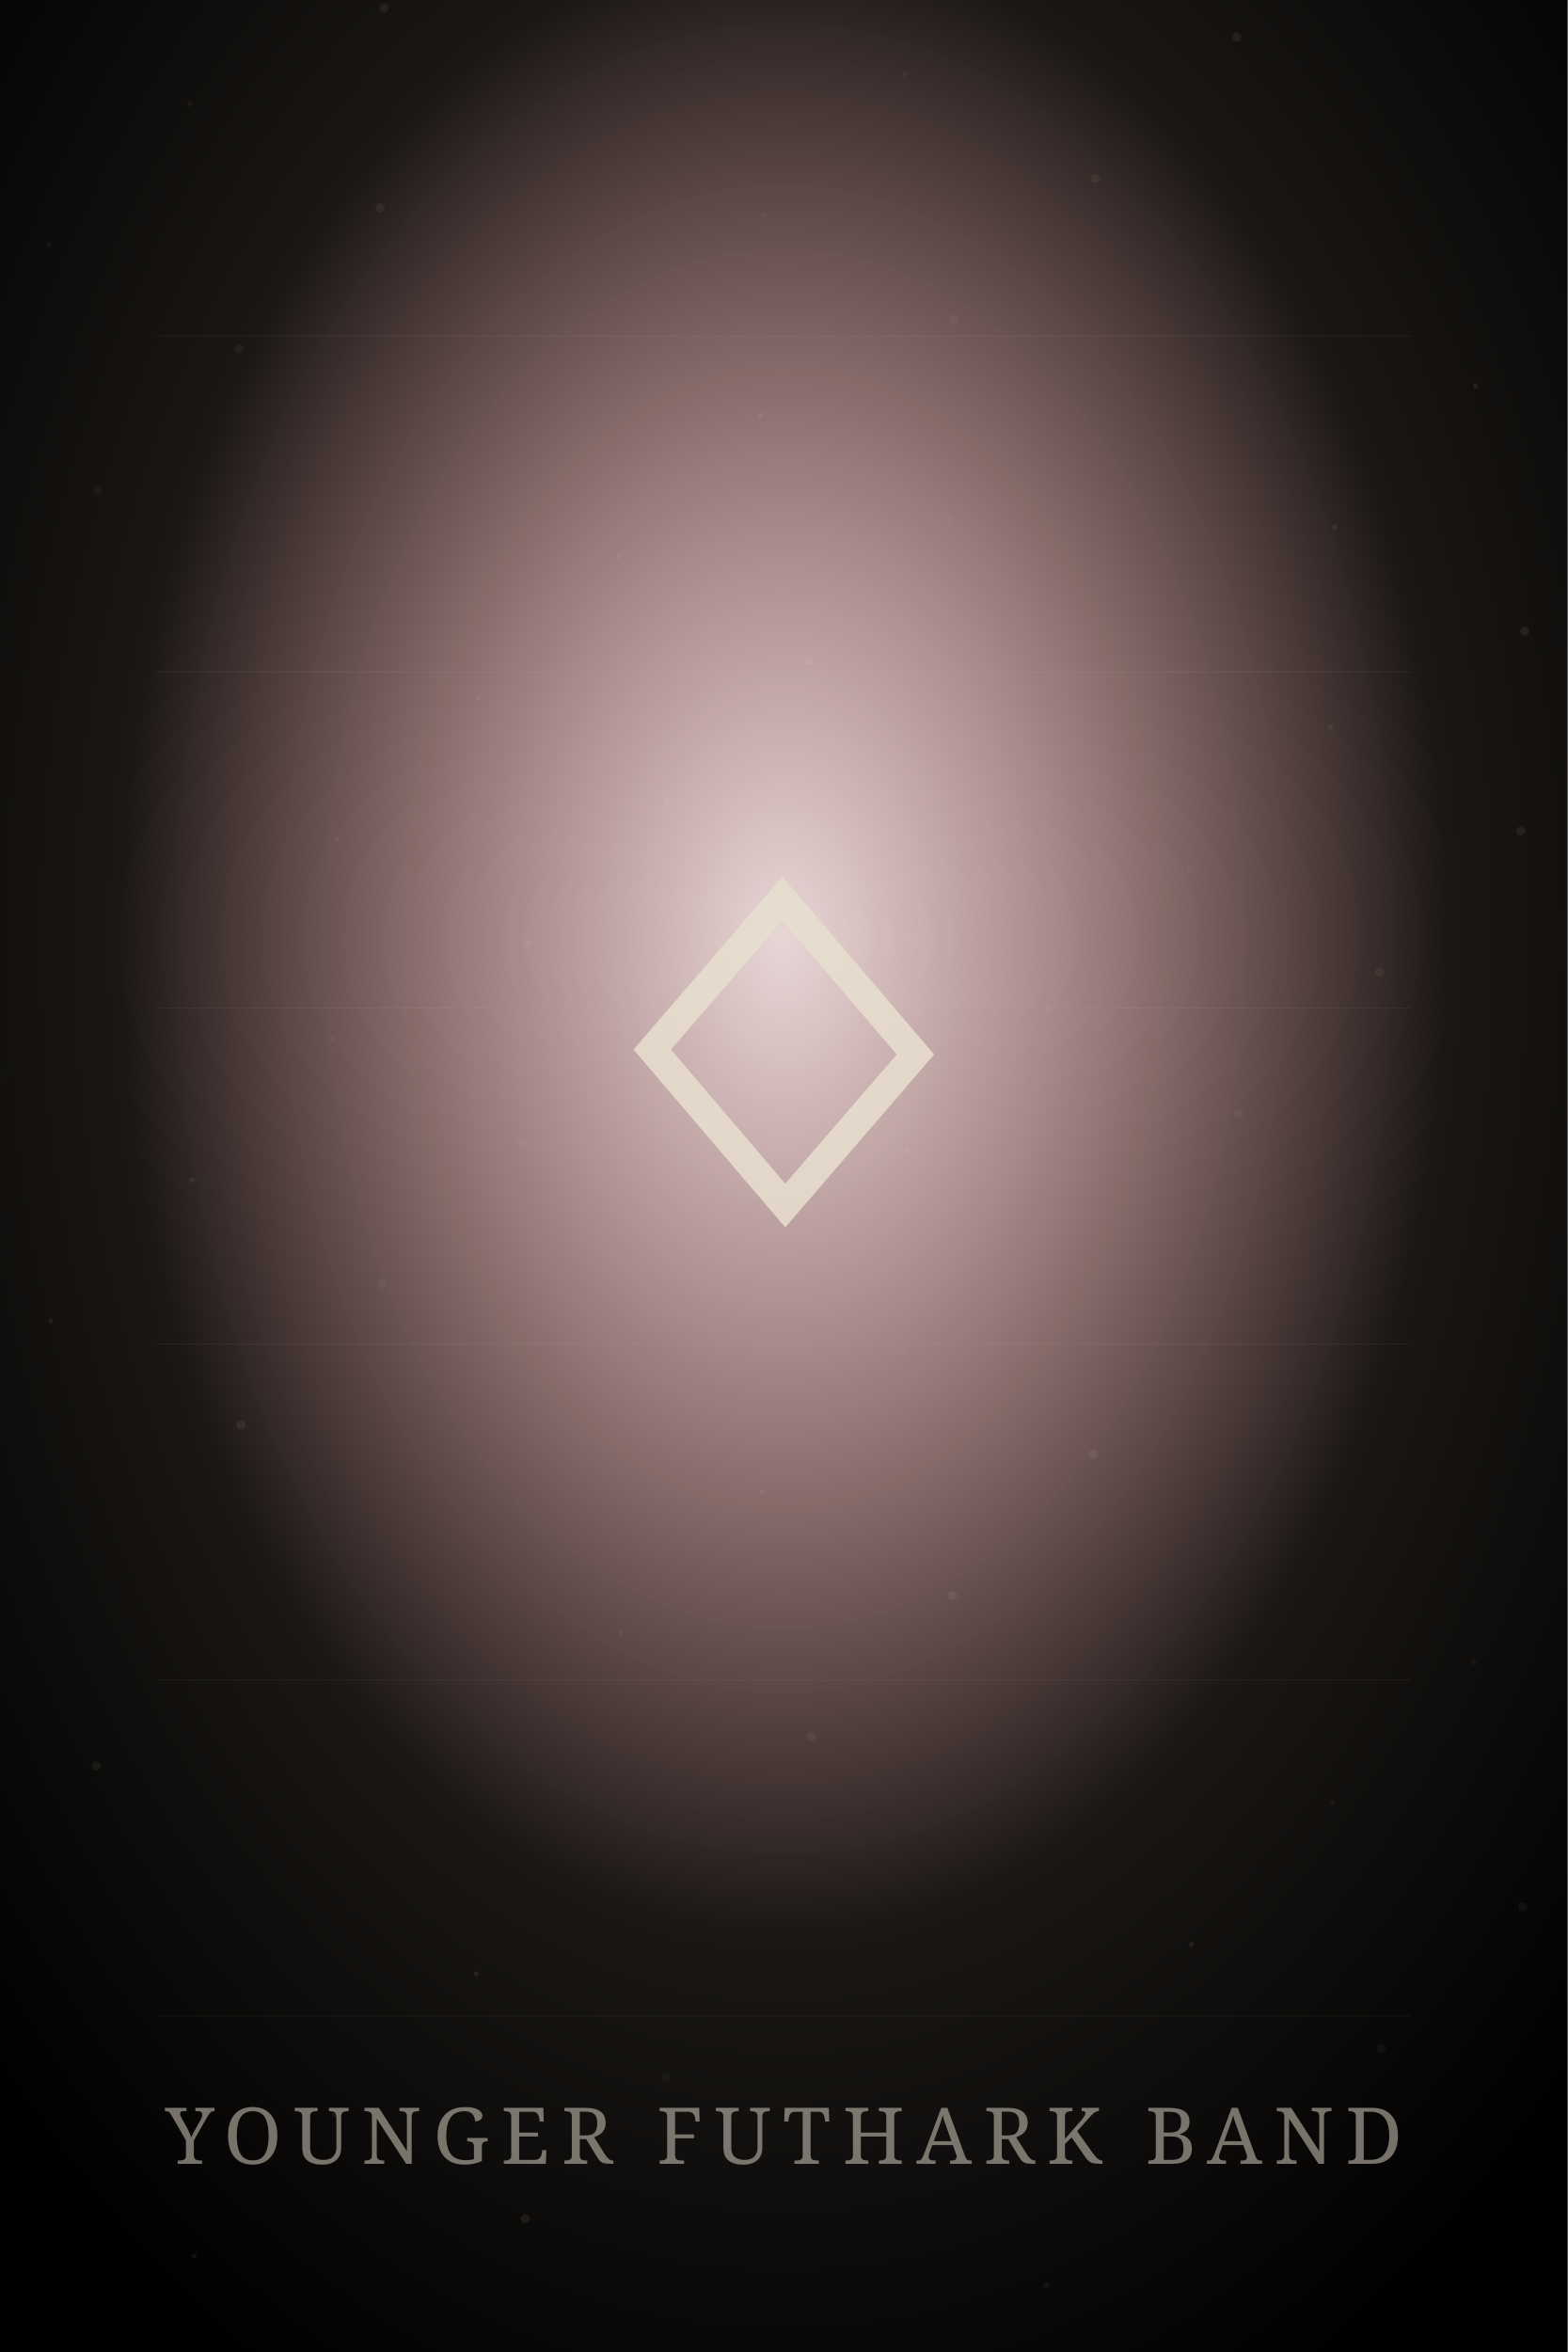
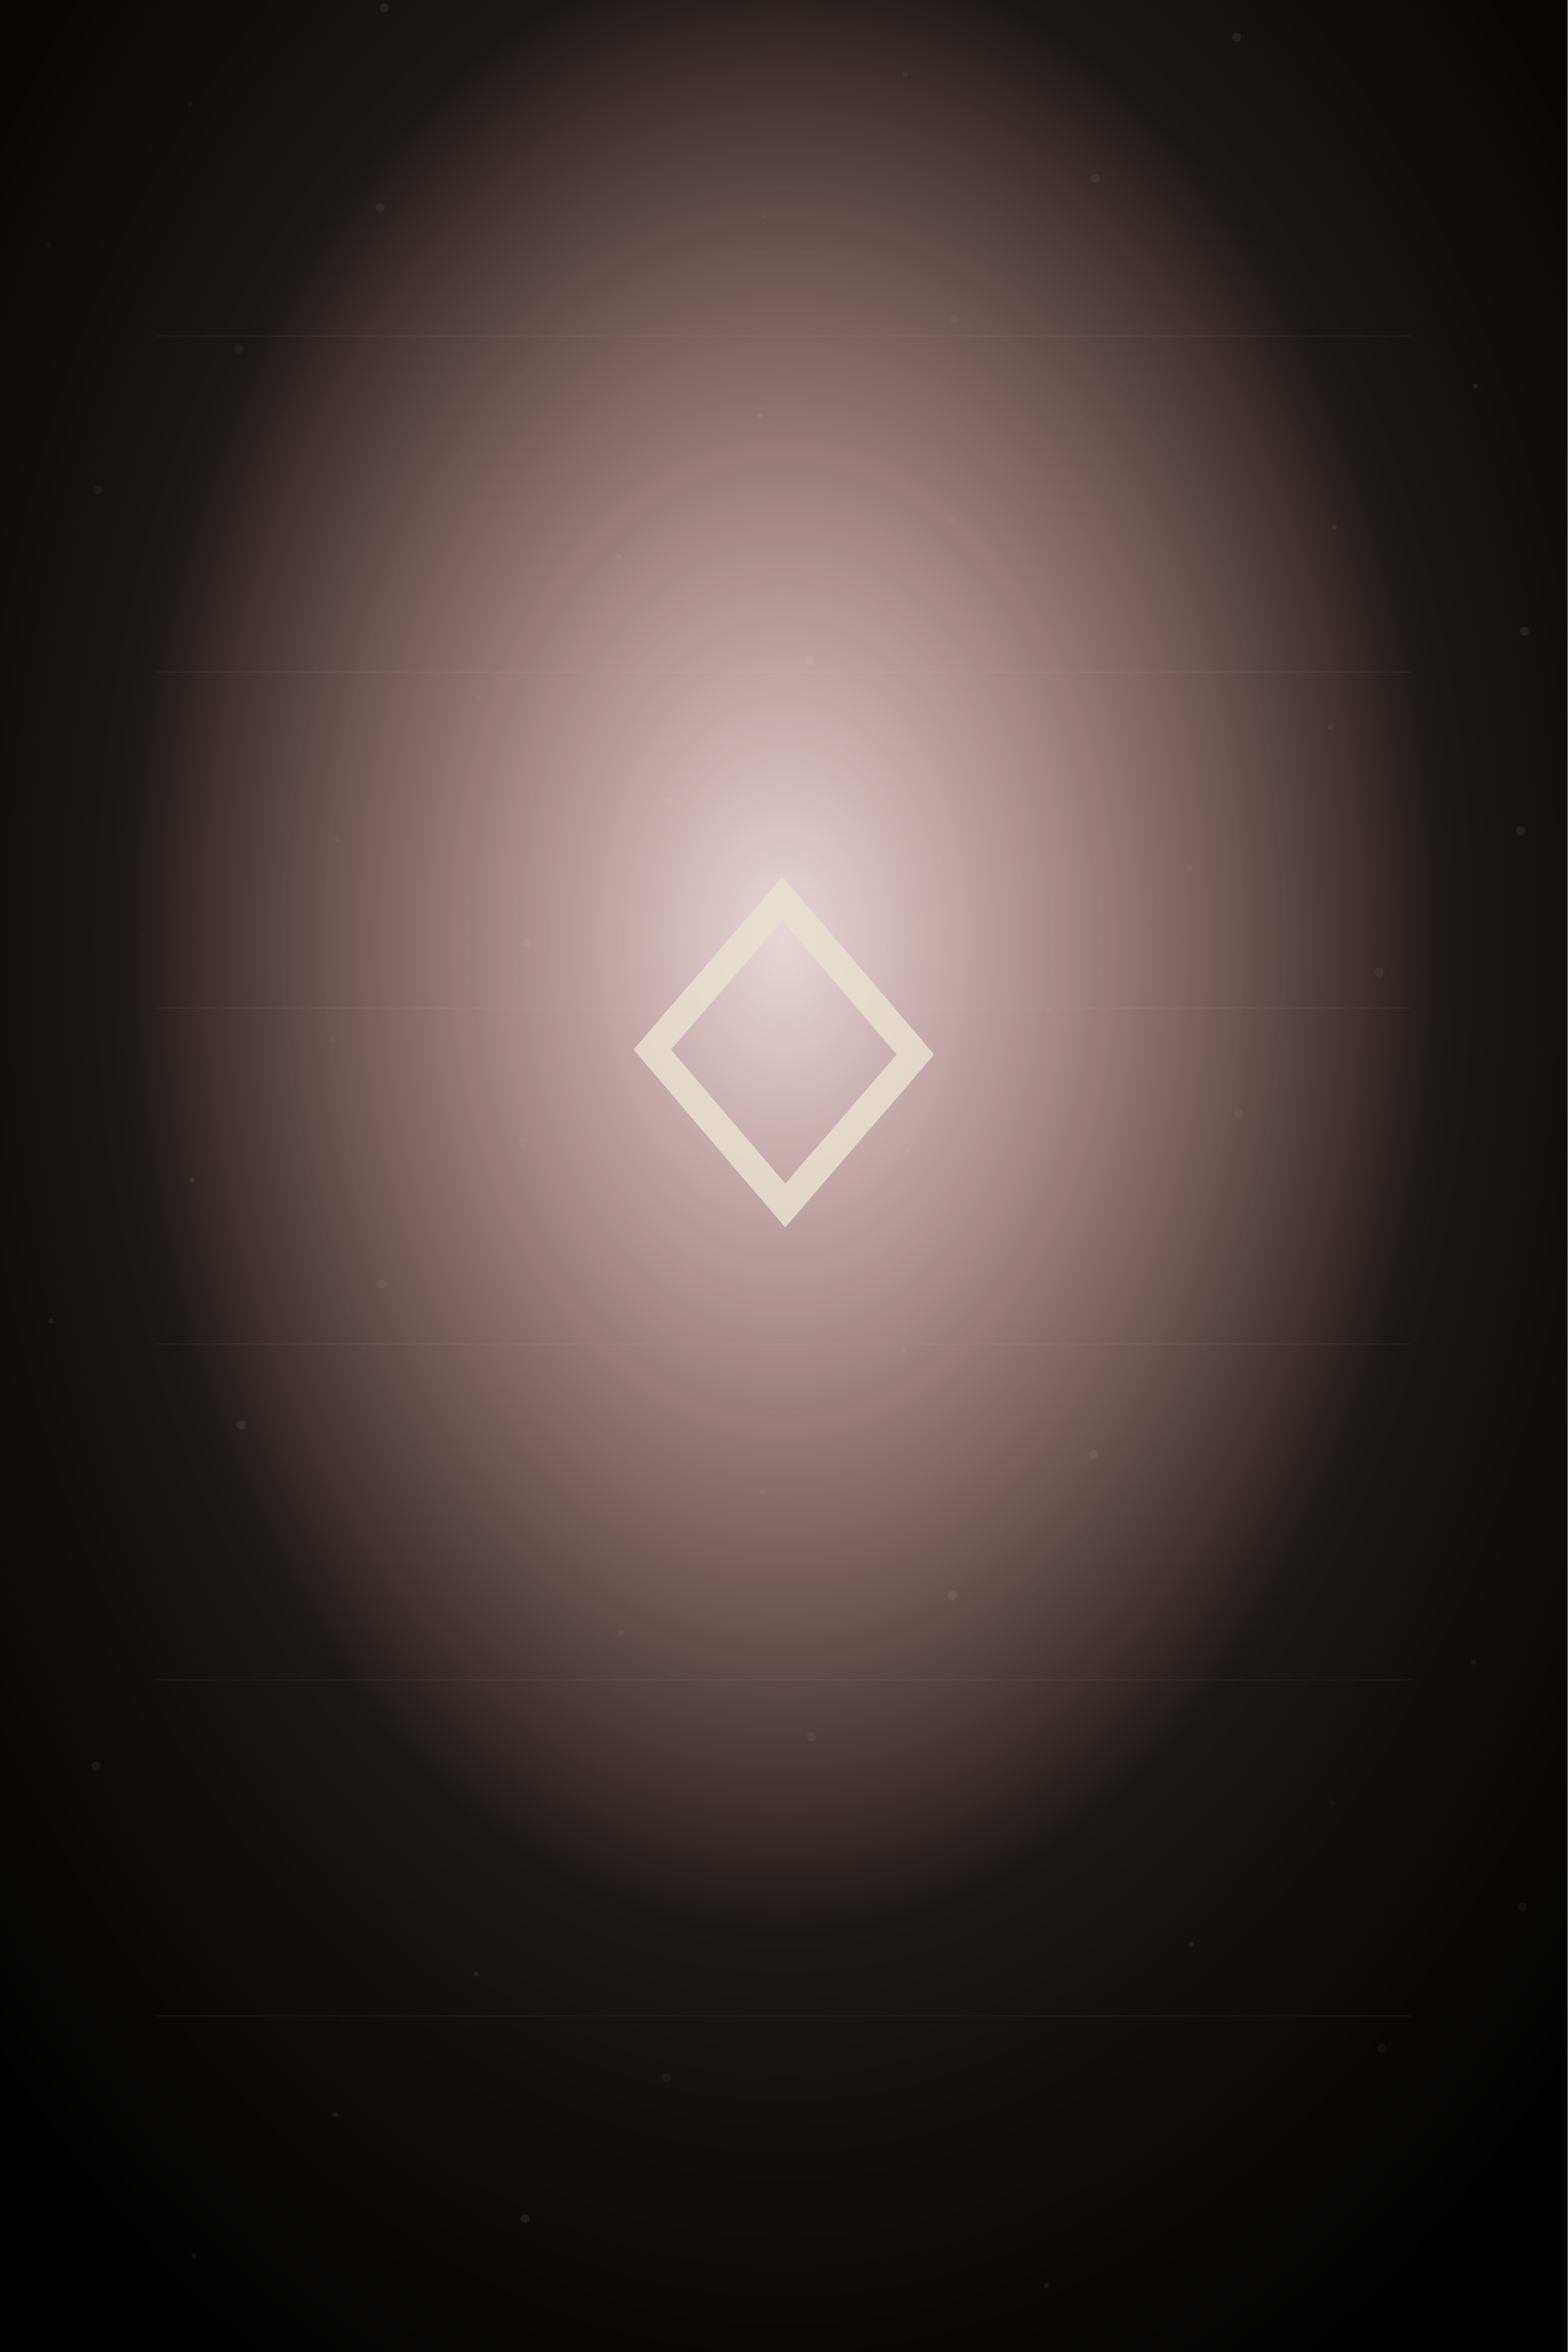
<svg xmlns="http://www.w3.org/2000/svg" viewBox="0 0 800 1200" width="800" height="1200">
  <defs>
    <radialGradient id="g" cx="50%" cy="40%" r="70%">
      <stop offset="0%" stop-color="#7a1d1d" stop-opacity="0.18" />
      <stop offset="60%" stop-color="#1a1714" stop-opacity="1" />
      <stop offset="100%" stop-color="#000" stop-opacity="1" />
    </radialGradient>
  </defs>
  <rect width="800" height="1200" fill="url(#g)" />
  <line x1="80" y1="171.429" x2="720" y2="171.429" stroke="#e7dfcf" stroke-opacity="0.06" stroke-width="0.5" />
  <line x1="80" y1="342.857" x2="720" y2="342.857" stroke="#e7dfcf" stroke-opacity="0.06" stroke-width="0.5" />
  <line x1="80" y1="514.286" x2="720" y2="514.286" stroke="#e7dfcf" stroke-opacity="0.06" stroke-width="0.5" />
  <line x1="80" y1="685.714" x2="720" y2="685.714" stroke="#e7dfcf" stroke-opacity="0.06" stroke-width="0.5" />
  <line x1="80" y1="857.143" x2="720" y2="857.143" stroke="#e7dfcf" stroke-opacity="0.06" stroke-width="0.5" />
  <line x1="80" y1="1028.571" x2="720" y2="1028.571" stroke="#e7dfcf" stroke-opacity="0.06" stroke-width="0.5" />
  <circle cx="0" cy="0" r="0.3" fill="#e7dfcf" opacity="0.04" />
  <circle cx="97" cy="53" r="1.3" fill="#e7dfcf" opacity="0.05" />
  <circle cx="194" cy="106" r="2.3" fill="#e7dfcf" opacity="0.06" />
  <circle cx="291" cy="159" r="0.3" fill="#e7dfcf" opacity="0.07" />
  <circle cx="388" cy="212" r="1.3" fill="#e7dfcf" opacity="0.08" />
  <circle cx="485" cy="265" r="2.3" fill="#e7dfcf" opacity="0.04" />
  <circle cx="582" cy="318" r="0.3" fill="#e7dfcf" opacity="0.05" />
  <circle cx="679" cy="371" r="1.3" fill="#e7dfcf" opacity="0.06" />
  <circle cx="776" cy="424" r="2.3" fill="#e7dfcf" opacity="0.07" />
  <circle cx="73" cy="477" r="0.3" fill="#e7dfcf" opacity="0.08" />
  <circle cx="170" cy="530" r="1.3" fill="#e7dfcf" opacity="0.04" />
  <circle cx="267" cy="583" r="2.3" fill="#e7dfcf" opacity="0.05" />
  <circle cx="364" cy="636" r="0.3" fill="#e7dfcf" opacity="0.06" />
  <circle cx="461" cy="689" r="1.3" fill="#e7dfcf" opacity="0.07" />
  <circle cx="558" cy="742" r="2.3" fill="#e7dfcf" opacity="0.08" />
  <circle cx="655" cy="795" r="0.3" fill="#e7dfcf" opacity="0.04" />
  <circle cx="752" cy="848" r="1.3" fill="#e7dfcf" opacity="0.05" />
  <circle cx="49" cy="901" r="2.3" fill="#e7dfcf" opacity="0.06" />
  <circle cx="146" cy="954" r="0.3" fill="#e7dfcf" opacity="0.07" />
  <circle cx="243" cy="1007" r="1.3" fill="#e7dfcf" opacity="0.08" />
  <circle cx="340" cy="1060" r="2.3" fill="#e7dfcf" opacity="0.04" />
  <circle cx="437" cy="1113" r="0.3" fill="#e7dfcf" opacity="0.05" />
  <circle cx="534" cy="1166" r="1.3" fill="#e7dfcf" opacity="0.06" />
  <circle cx="631" cy="19" r="2.3" fill="#e7dfcf" opacity="0.07" />
  <circle cx="728" cy="72" r="0.3" fill="#e7dfcf" opacity="0.08" />
  <circle cx="25" cy="125" r="1.3" fill="#e7dfcf" opacity="0.04" />
  <circle cx="122" cy="178" r="2.3" fill="#e7dfcf" opacity="0.05" />
  <circle cx="219" cy="231" r="0.3" fill="#e7dfcf" opacity="0.06" />
  <circle cx="316" cy="284" r="1.3" fill="#e7dfcf" opacity="0.07" />
  <circle cx="413" cy="337" r="2.3" fill="#e7dfcf" opacity="0.08" />
  <circle cx="510" cy="390" r="0.3" fill="#e7dfcf" opacity="0.04" />
  <circle cx="607" cy="443" r="1.3" fill="#e7dfcf" opacity="0.05" />
  <circle cx="704" cy="496" r="2.3" fill="#e7dfcf" opacity="0.06" />
  <circle cx="1" cy="549" r="0.3" fill="#e7dfcf" opacity="0.07" />
  <circle cx="98" cy="602" r="1.3" fill="#e7dfcf" opacity="0.08" />
  <circle cx="195" cy="655" r="2.3" fill="#e7dfcf" opacity="0.04" />
  <circle cx="292" cy="708" r="0.3" fill="#e7dfcf" opacity="0.05" />
  <circle cx="389" cy="761" r="1.3" fill="#e7dfcf" opacity="0.06" />
  <circle cx="486" cy="814" r="2.3" fill="#e7dfcf" opacity="0.07" />
  <circle cx="583" cy="867" r="0.3" fill="#e7dfcf" opacity="0.08" />
  <circle cx="680" cy="920" r="1.3" fill="#e7dfcf" opacity="0.04" />
  <circle cx="777" cy="973" r="2.3" fill="#e7dfcf" opacity="0.05" />
  <circle cx="74" cy="1026" r="0.3" fill="#e7dfcf" opacity="0.06" />
  <circle cx="171" cy="1079" r="1.3" fill="#e7dfcf" opacity="0.07" />
  <circle cx="268" cy="1132" r="2.3" fill="#e7dfcf" opacity="0.08" />
  <circle cx="365" cy="1185" r="0.3" fill="#e7dfcf" opacity="0.04" />
  <circle cx="462" cy="38" r="1.3" fill="#e7dfcf" opacity="0.05" />
  <circle cx="559" cy="91" r="2.3" fill="#e7dfcf" opacity="0.06" />
  <circle cx="656" cy="144" r="0.3" fill="#e7dfcf" opacity="0.07" />
  <circle cx="753" cy="197" r="1.3" fill="#e7dfcf" opacity="0.08" />
  <circle cx="50" cy="250" r="2.3" fill="#e7dfcf" opacity="0.04" />
  <circle cx="147" cy="303" r="0.3" fill="#e7dfcf" opacity="0.05" />
  <circle cx="244" cy="356" r="1.3" fill="#e7dfcf" opacity="0.06" />
  <circle cx="341" cy="409" r="2.3" fill="#e7dfcf" opacity="0.07" />
  <circle cx="438" cy="462" r="0.3" fill="#e7dfcf" opacity="0.08" />
  <circle cx="535" cy="515" r="1.3" fill="#e7dfcf" opacity="0.04" />
  <circle cx="632" cy="568" r="2.3" fill="#e7dfcf" opacity="0.05" />
  <circle cx="729" cy="621" r="0.3" fill="#e7dfcf" opacity="0.06" />
  <circle cx="26" cy="674" r="1.3" fill="#e7dfcf" opacity="0.07" />
  <circle cx="123" cy="727" r="2.3" fill="#e7dfcf" opacity="0.08" />
  <circle cx="220" cy="780" r="0.3" fill="#e7dfcf" opacity="0.04" />
  <circle cx="317" cy="833" r="1.3" fill="#e7dfcf" opacity="0.05" />
  <circle cx="414" cy="886" r="2.3" fill="#e7dfcf" opacity="0.06" />
  <circle cx="511" cy="939" r="0.3" fill="#e7dfcf" opacity="0.07" />
  <circle cx="608" cy="992" r="1.3" fill="#e7dfcf" opacity="0.08" />
  <circle cx="705" cy="1045" r="2.3" fill="#e7dfcf" opacity="0.04" />
  <circle cx="2" cy="1098" r="0.3" fill="#e7dfcf" opacity="0.05" />
  <circle cx="99" cy="1151" r="1.3" fill="#e7dfcf" opacity="0.06" />
  <circle cx="196" cy="4" r="2.3" fill="#e7dfcf" opacity="0.07" />
  <circle cx="293" cy="57" r="0.3" fill="#e7dfcf" opacity="0.08" />
  <circle cx="390" cy="110" r="1.3" fill="#e7dfcf" opacity="0.04" />
  <circle cx="487" cy="163" r="2.3" fill="#e7dfcf" opacity="0.05" />
  <circle cx="584" cy="216" r="0.3" fill="#e7dfcf" opacity="0.06" />
  <circle cx="681" cy="269" r="1.3" fill="#e7dfcf" opacity="0.07" />
  <circle cx="778" cy="322" r="2.3" fill="#e7dfcf" opacity="0.08" />
  <circle cx="75" cy="375" r="0.3" fill="#e7dfcf" opacity="0.04" />
  <circle cx="172" cy="428" r="1.3" fill="#e7dfcf" opacity="0.05" />
  <circle cx="269" cy="481" r="2.3" fill="#e7dfcf" opacity="0.06" />
  <circle cx="366" cy="534" r="0.3" fill="#e7dfcf" opacity="0.07" />
  <circle cx="463" cy="587" r="1.3" fill="#e7dfcf" opacity="0.08" />
  <text x="50%" y="48%" text-anchor="middle" font-family="serif" font-size="360" fill="#e7dfcf" fill-opacity="0.85" dominant-baseline="middle">ᛜ</text>
-   <text x="50%" y="92%" text-anchor="middle" font-family="serif" font-size="40" fill="#e7dfcf" fill-opacity="0.5" letter-spacing="6">YOUNGER FUTHARK BAND</text>
</svg>
